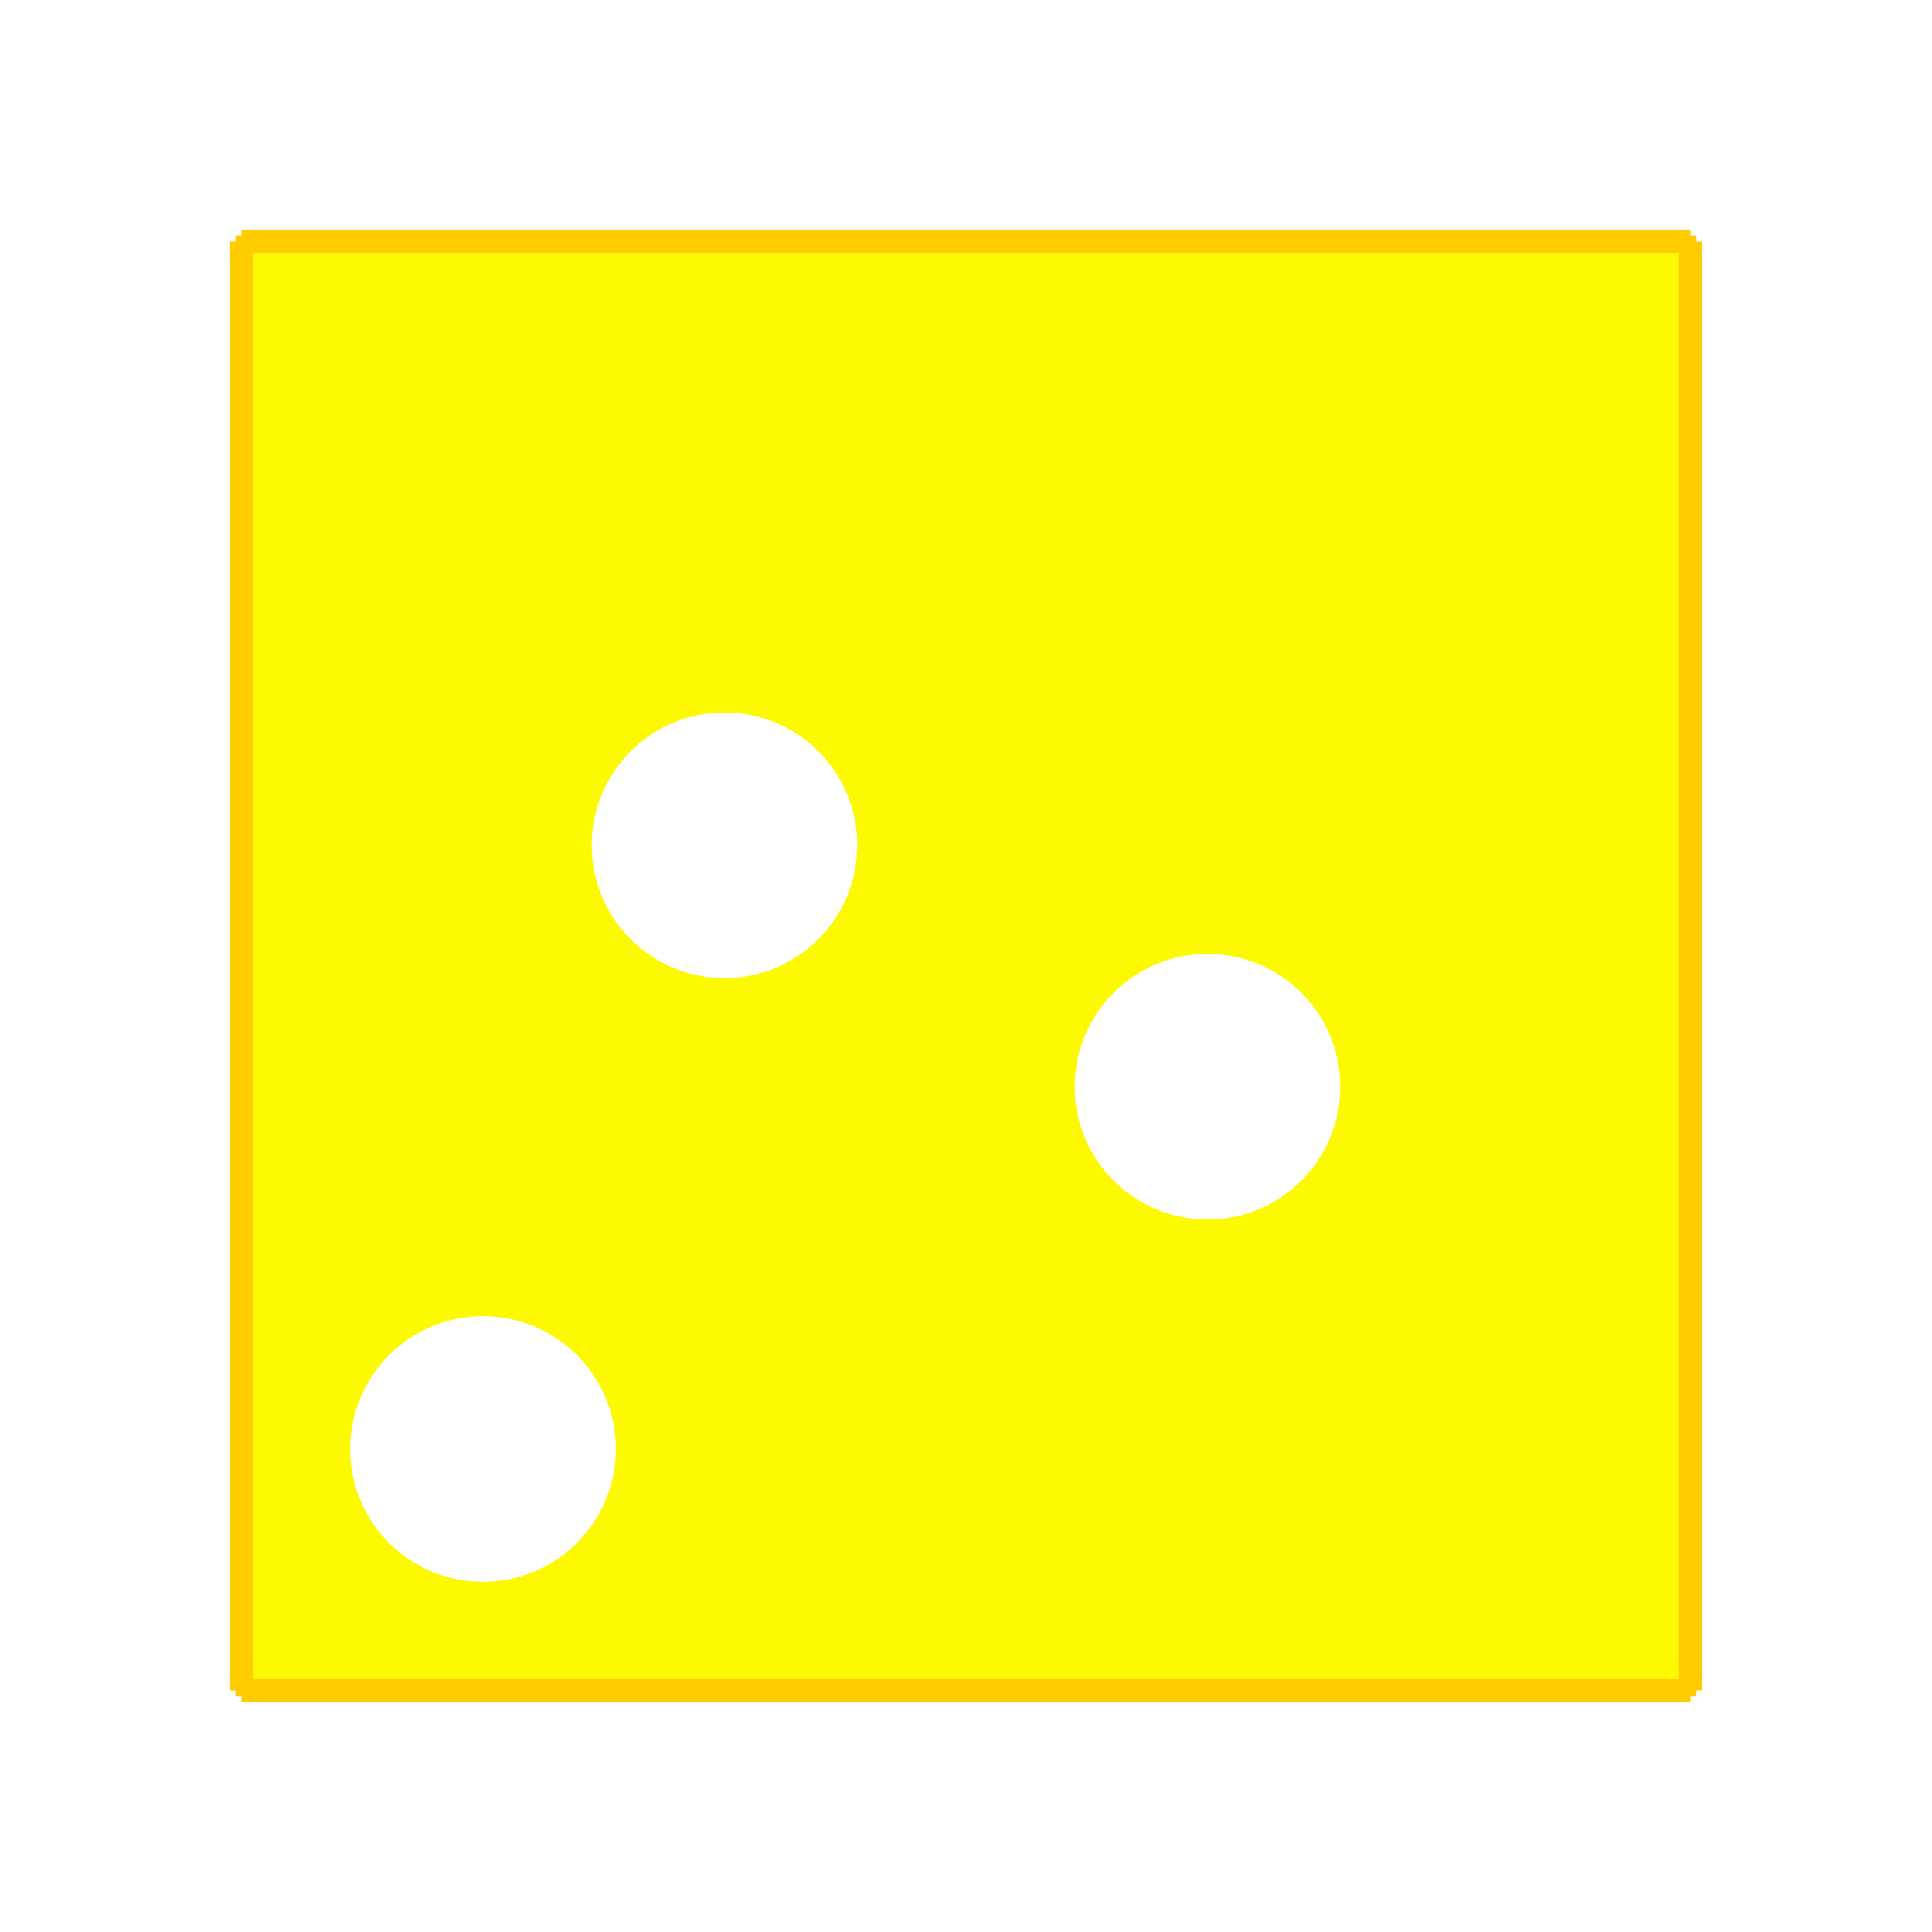
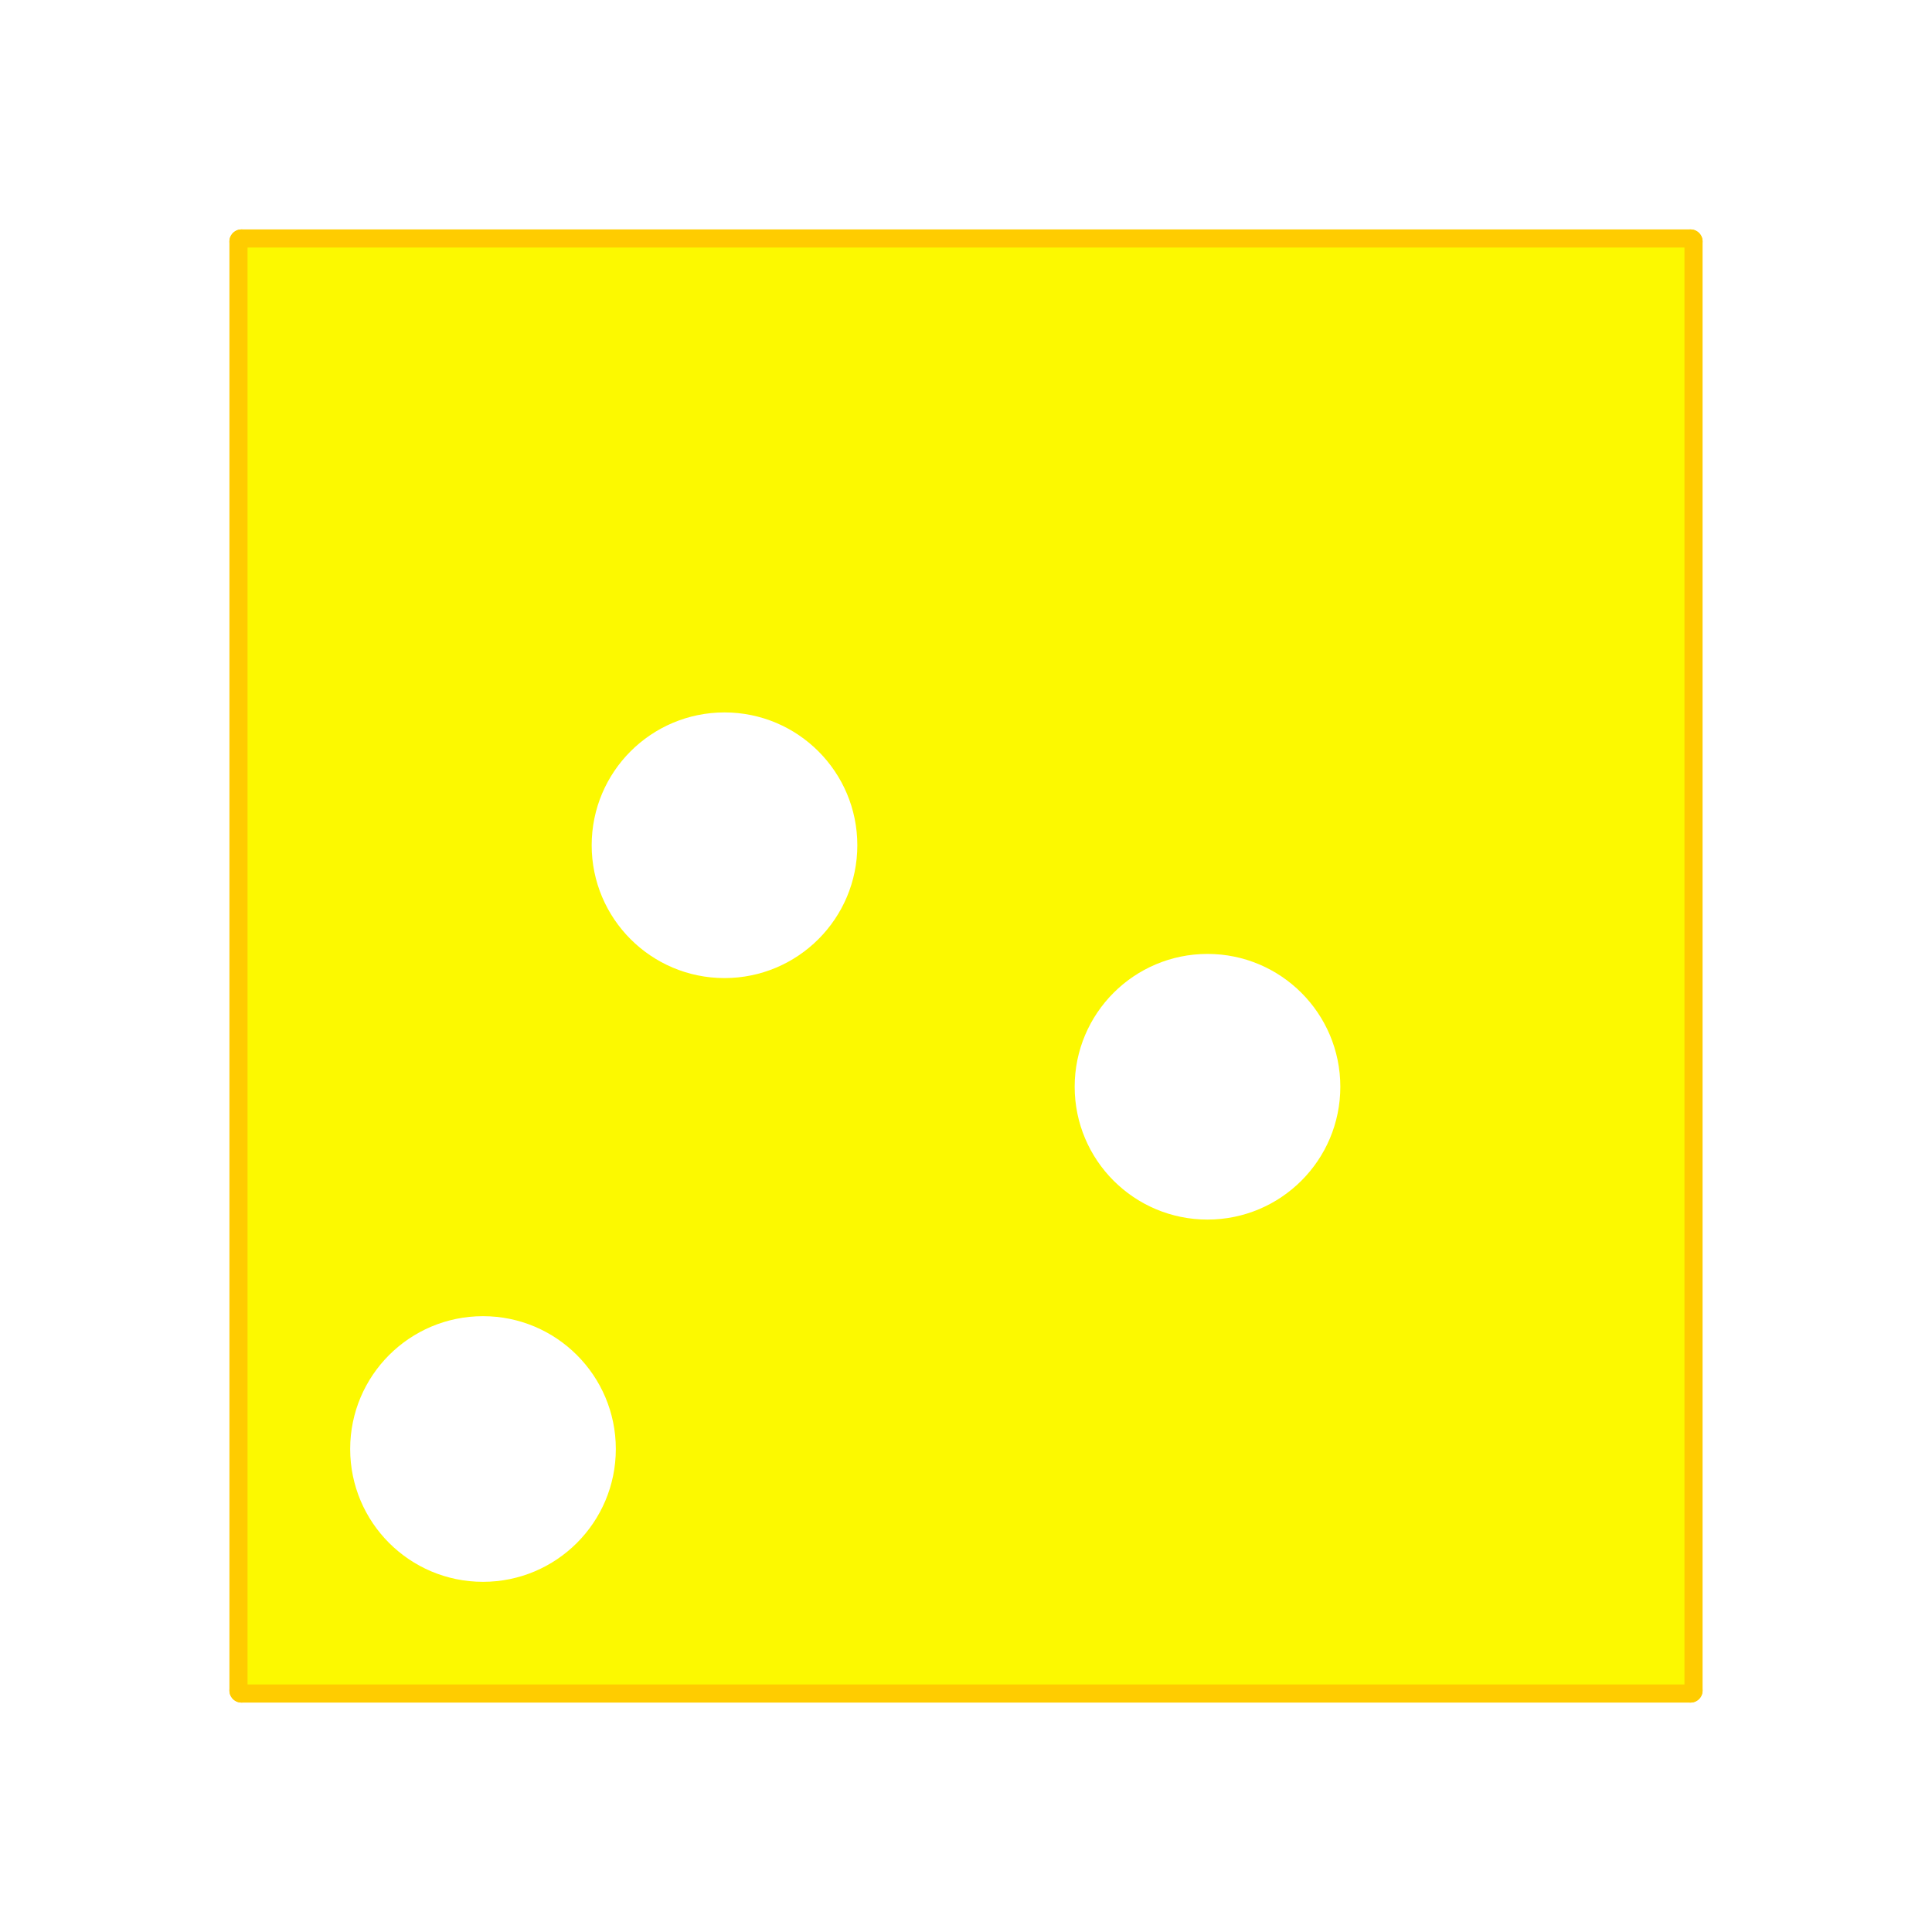
<svg xmlns="http://www.w3.org/2000/svg" viewBox="-20 -20 160 160">
+   <line stroke="rgb(255,204,0)" stroke-linecap="round" stroke-width="2" x1="0" x2="120" y1="0" y2="0" />
+   <line stroke="rgb(255,204,0)" stroke-linecap="round" stroke-width="2" x1="120" x2="120" y1="0" y2="120" />
+   <line stroke="rgb(255,204,0)" stroke-linecap="round" stroke-width="2" x1="120" x2="-0" y1="120" y2="120" />
+   <line stroke="rgb(255,204,0)" stroke-linecap="round" stroke-width="2" x1="-0" x2="-0" y1="120" y2="-0" />
  <path d="M 0 0 L 120 0 L 120 120 L -0 120 L -0 -0 Z" fill="rgb(252,249,0)" fill-rule="evenodd" stroke="rgb(255,204,0)" />
+   <circle cx="40" cy="50" fill="none" r="10" stroke="rgb(255,255,255)" stroke-width="2" />
  <path d="M 40 40 L 41.736 40.152 L 43.42 40.603 L 45 41.34 L 46.428 42.34 L 47.66 43.572 L 48.66 45 L 49.397 46.58 L 49.848 48.264 L 50 50 L 49.848 51.736 L 49.397 53.42 L 48.66 55 L 47.66 56.428 L 46.428 57.66 L 45 58.66 L 43.42 59.397 L 41.736 59.848 L 40 60 L 38.264 59.848 L 36.58 59.397 L 35 58.66 L 33.572 57.66 L 32.34 56.428 L 31.34 55 L 30.603 53.42 L 30.152 51.736 L 30 50 L 30.152 48.264 L 30.603 46.58 L 31.34 45 L 32.34 43.572 L 33.572 42.34 L 35 41.34 L 36.58 40.603 L 38.264 40.152 L 40 40 Z" fill="rgb(255,255,255)" fill-rule="evenodd" stroke="rgb(255,255,255)" />
+   <circle cx="80" cy="70" fill="none" r="10" stroke="rgb(255,255,255)" stroke-width="2" />
  <path d="M 80 60 L 81.736 60.152 L 83.42 60.603 L 85 61.34 L 86.428 62.34 L 87.66 63.572 L 88.66 65 L 89.397 66.58 L 89.848 68.264 L 90 70 L 89.848 71.736 L 89.397 73.42 L 88.66 75 L 87.66 76.428 L 86.428 77.66 L 85 78.66 L 83.42 79.397 L 81.736 79.848 L 80 80 L 78.264 79.848 L 76.58 79.397 L 75 78.66 L 73.572 77.66 L 72.34 76.428 L 71.34 75 L 70.603 73.42 L 70.152 71.736 L 70 70 L 70.152 68.264 L 70.603 66.58 L 71.34 65 L 72.34 63.572 L 73.572 62.34 L 75 61.34 L 76.58 60.603 L 78.264 60.152 L 80 60 Z" fill="rgb(255,255,255)" fill-rule="evenodd" stroke="rgb(255,255,255)" />
+   <circle cx="20" cy="100" fill="none" r="10" stroke="rgb(255,255,255)" stroke-width="2" />
  <path d="M 20 90 L 21.736 90.152 L 23.42 90.603 L 25 91.34 L 26.428 92.34 L 27.66 93.572 L 28.66 95 L 29.397 96.58 L 29.848 98.264 L 30 100 L 29.848 101.736 L 29.397 103.42 L 28.66 105 L 27.66 106.428 L 26.428 107.66 L 25 108.66 L 23.42 109.397 L 21.736 109.848 L 20 110 L 18.264 109.848 L 16.58 109.397 L 15 108.66 L 13.572 107.66 L 12.34 106.428 L 11.34 105 L 10.603 103.42 L 10.152 101.736 L 10 100 L 10.152 98.264 L 10.603 96.58 L 11.34 95 L 12.34 93.572 L 13.572 92.34 L 15 91.34 L 16.58 90.603 L 18.264 90.152 L 20 90 Z" fill="rgb(255,255,255)" fill-rule="evenodd" stroke="rgb(255,255,255)" />
-   <line stroke="rgb(255,204,0)" stroke-width="2" x1="0" x2="120" y1="0" y2="0" />
-   <line stroke="rgb(255,204,0)" stroke-width="2" x1="120" x2="120" y1="0" y2="120" />
-   <line stroke="rgb(255,204,0)" stroke-width="2" x1="120" x2="-0" y1="120" y2="120" />
-   <line stroke="rgb(255,204,0)" stroke-width="2" x1="-0" x2="-0" y1="120" y2="-0" />
-   <circle cx="40" cy="50" fill="none" r="10" stroke="rgb(255,255,255)" stroke-width="2" />
-   <circle cx="80" cy="70" fill="none" r="10" stroke="rgb(255,255,255)" stroke-width="2" />
-   <circle cx="20" cy="100" fill="none" r="10" stroke="rgb(255,255,255)" stroke-width="2" />
</svg>
